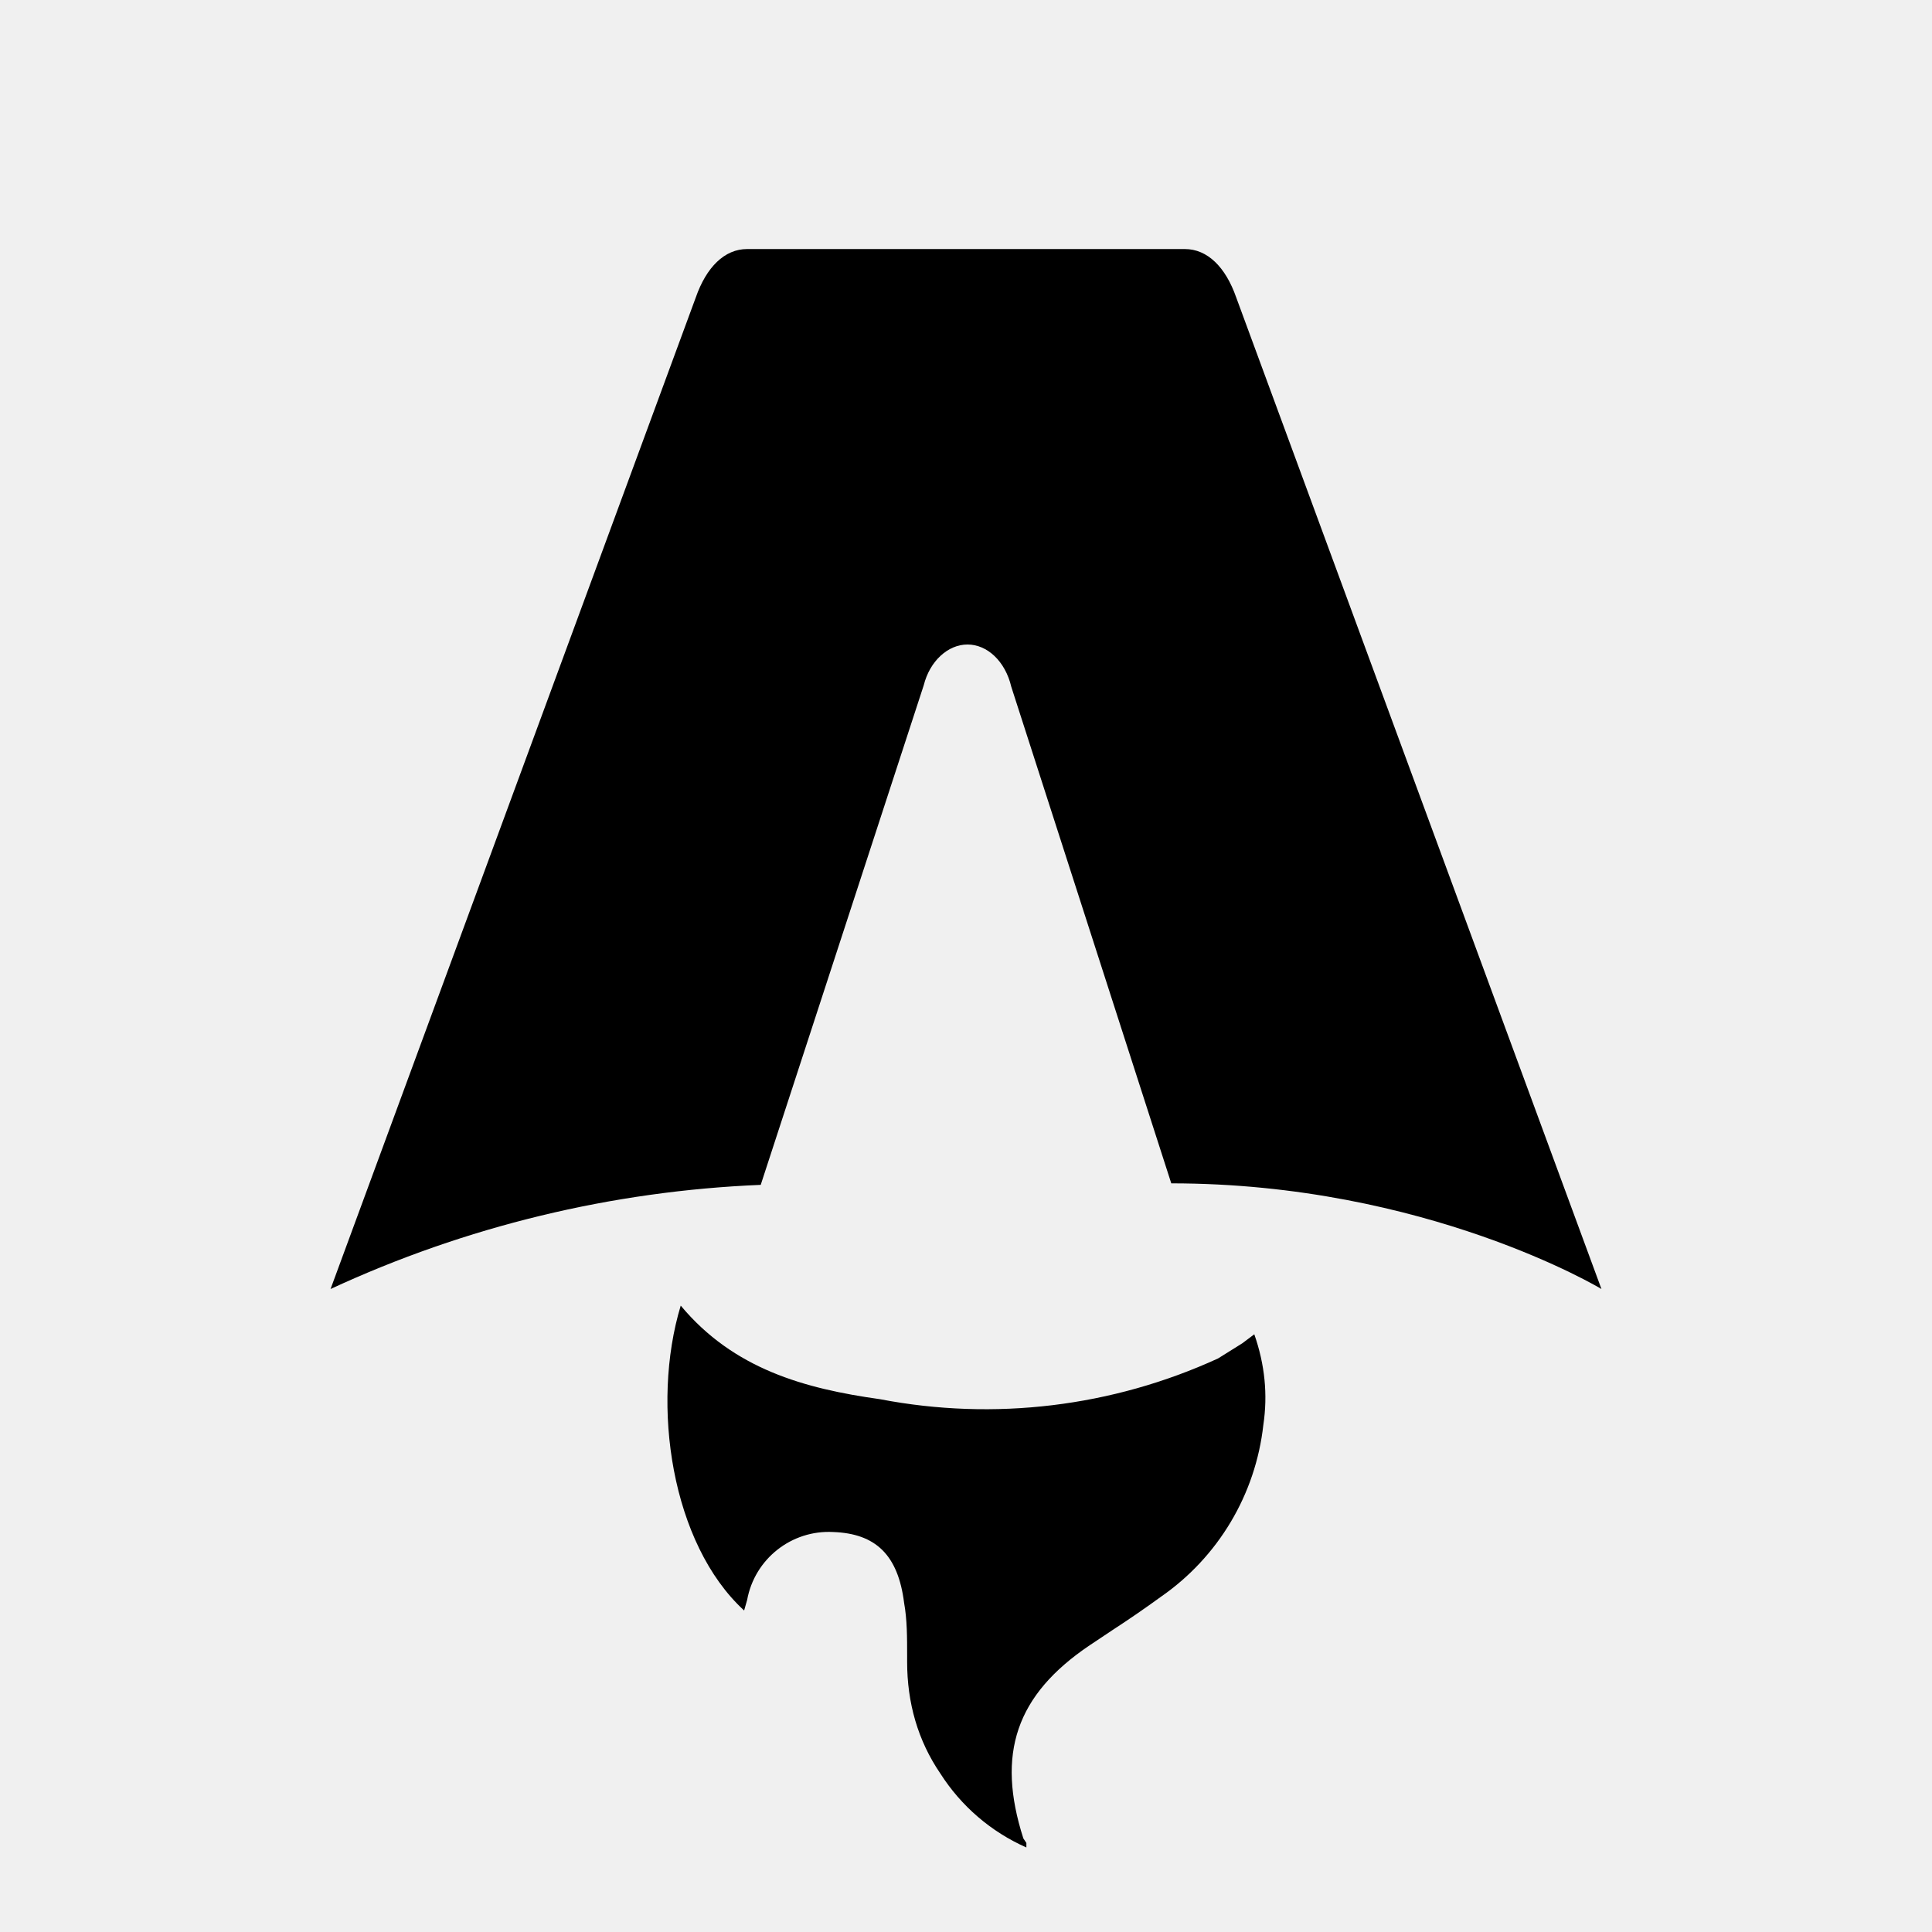
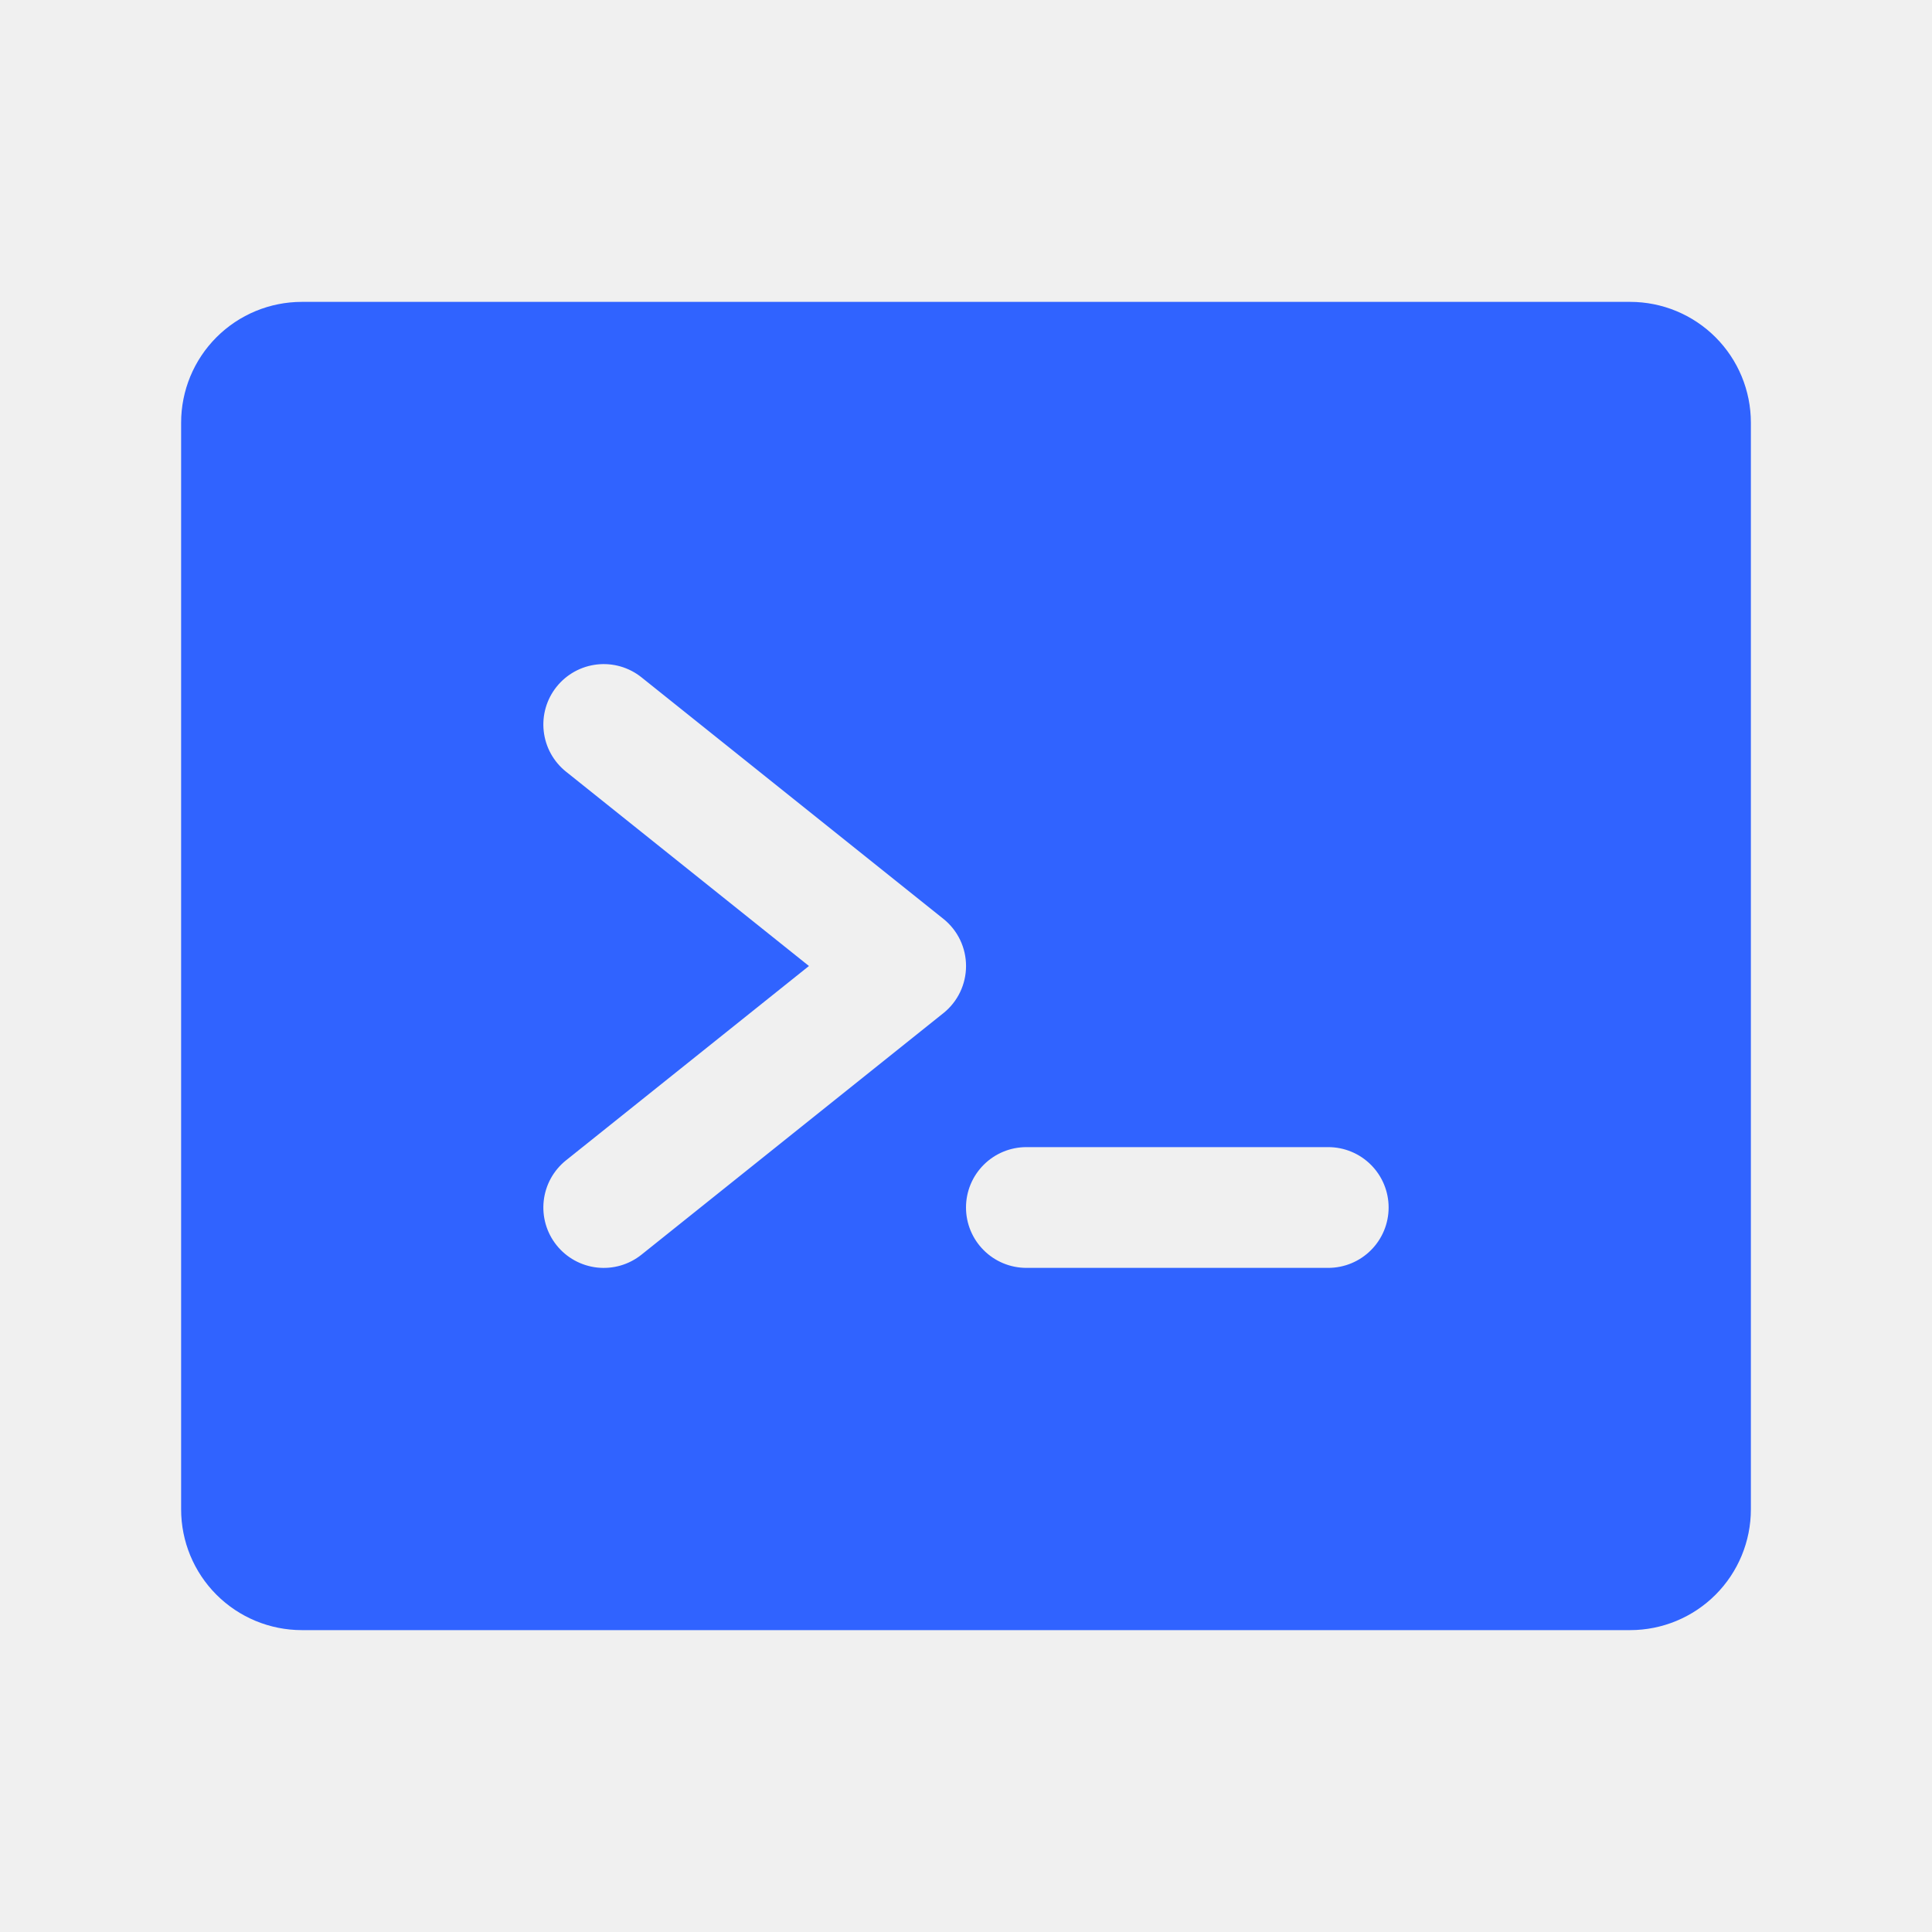
- <svg xmlns="http://www.w3.org/2000/svg" fill="none" viewBox="0 0 128 128">
-   <path d="M50.4 78.5a75.1 75.1 0 0 0-28.5 6.9l24.2-65.7c.7-2 1.9-3.2 3.4-3.2h29c1.5 0 2.7 1.2 3.4 3.2l24.2 65.7s-11.6-7-28.5-7L67 45.5c-.4-1.7-1.6-2.8-2.9-2.8-1.3 0-2.5 1.1-2.9 2.7L50.4 78.5Zm-1.1 28.2Zm-4.2-20.2c-2 6.6-.6 15.8 4.2 20.2a17.5 17.5 0 0 1 .2-.7 5.5 5.5 0 0 1 5.7-4.5c2.8.1 4.3 1.5 4.7 4.7.2 1.1.2 2.3.2 3.5v.4c0 2.7.7 5.2 2.2 7.4a13 13 0 0 0 5.7 4.9v-.3l-.2-.3c-1.8-5.6-.5-9.5 4.4-12.8l1.5-1a73 73 0 0 0 3.2-2.2 16 16 0 0 0 6.8-11.4c.3-2 .1-4-.6-6l-.8.6-1.6 1a37 37 0 0 1-22.4 2.7c-5-.7-9.7-2-13.2-6.2Z" />
-   <style>
-         path { fill: #000; }
-         @media (prefers-color-scheme: dark) {
-             path { fill: #FFF; }
-         }
-     </style>
+ <svg xmlns="http://www.w3.org/2000/svg" width="128" height="128" viewBox="0 0 128 128" fill="none">
+   <path d="M108 20H20C17.878 20 15.843 20.843 14.343 22.343C12.843 23.843 12 25.878 12 28V100C12 102.122 12.843 104.157 14.343 105.657C15.843 107.157 17.878 108 20 108H108C110.122 108 112.157 107.157 113.657 105.657C115.157 104.157 116 102.122 116 100V28C116 25.878 115.157 23.843 113.657 22.343C112.157 20.843 110.122 20 108 20ZM62.5 67.125L42.5 83.125C42.09 83.453 41.619 83.698 41.114 83.844C40.609 83.99 40.08 84.035 39.558 83.978C39.036 83.919 38.53 83.759 38.07 83.506C37.609 83.252 37.203 82.91 36.875 82.5C36.547 82.09 36.302 81.619 36.156 81.114C36.01 80.609 35.965 80.08 36.023 79.558C36.081 79.036 36.241 78.53 36.494 78.07C36.748 77.609 37.09 77.203 37.5 76.875L53.595 64L37.5 51.125C37.09 50.797 36.748 50.391 36.494 49.93C36.241 49.47 36.081 48.964 36.023 48.442C35.965 47.92 36.01 47.391 36.156 46.886C36.302 46.381 36.547 45.91 36.875 45.5C37.203 45.09 37.609 44.748 38.07 44.494C38.53 44.241 39.036 44.081 39.558 44.023C40.08 43.965 40.609 44.01 41.114 44.156C41.619 44.302 42.09 44.547 42.5 44.875L62.5 60.875C62.969 61.25 63.348 61.725 63.608 62.266C63.868 62.807 64.003 63.4 64.003 64C64.003 64.6 63.868 65.193 63.608 65.734C63.348 66.275 62.969 66.75 62.5 67.125ZM88 84H68C66.939 84 65.922 83.579 65.172 82.828C64.421 82.078 64 81.061 64 80C64 78.939 64.421 77.922 65.172 77.172C65.922 76.421 66.939 76 68 76H88C89.061 76 90.078 76.421 90.828 77.172C91.579 77.922 92 78.939 92 80C92 81.061 91.579 82.078 90.828 82.828C90.078 83.579 89.061 84 88 84Z" fill="#3063FF" />
</svg>
